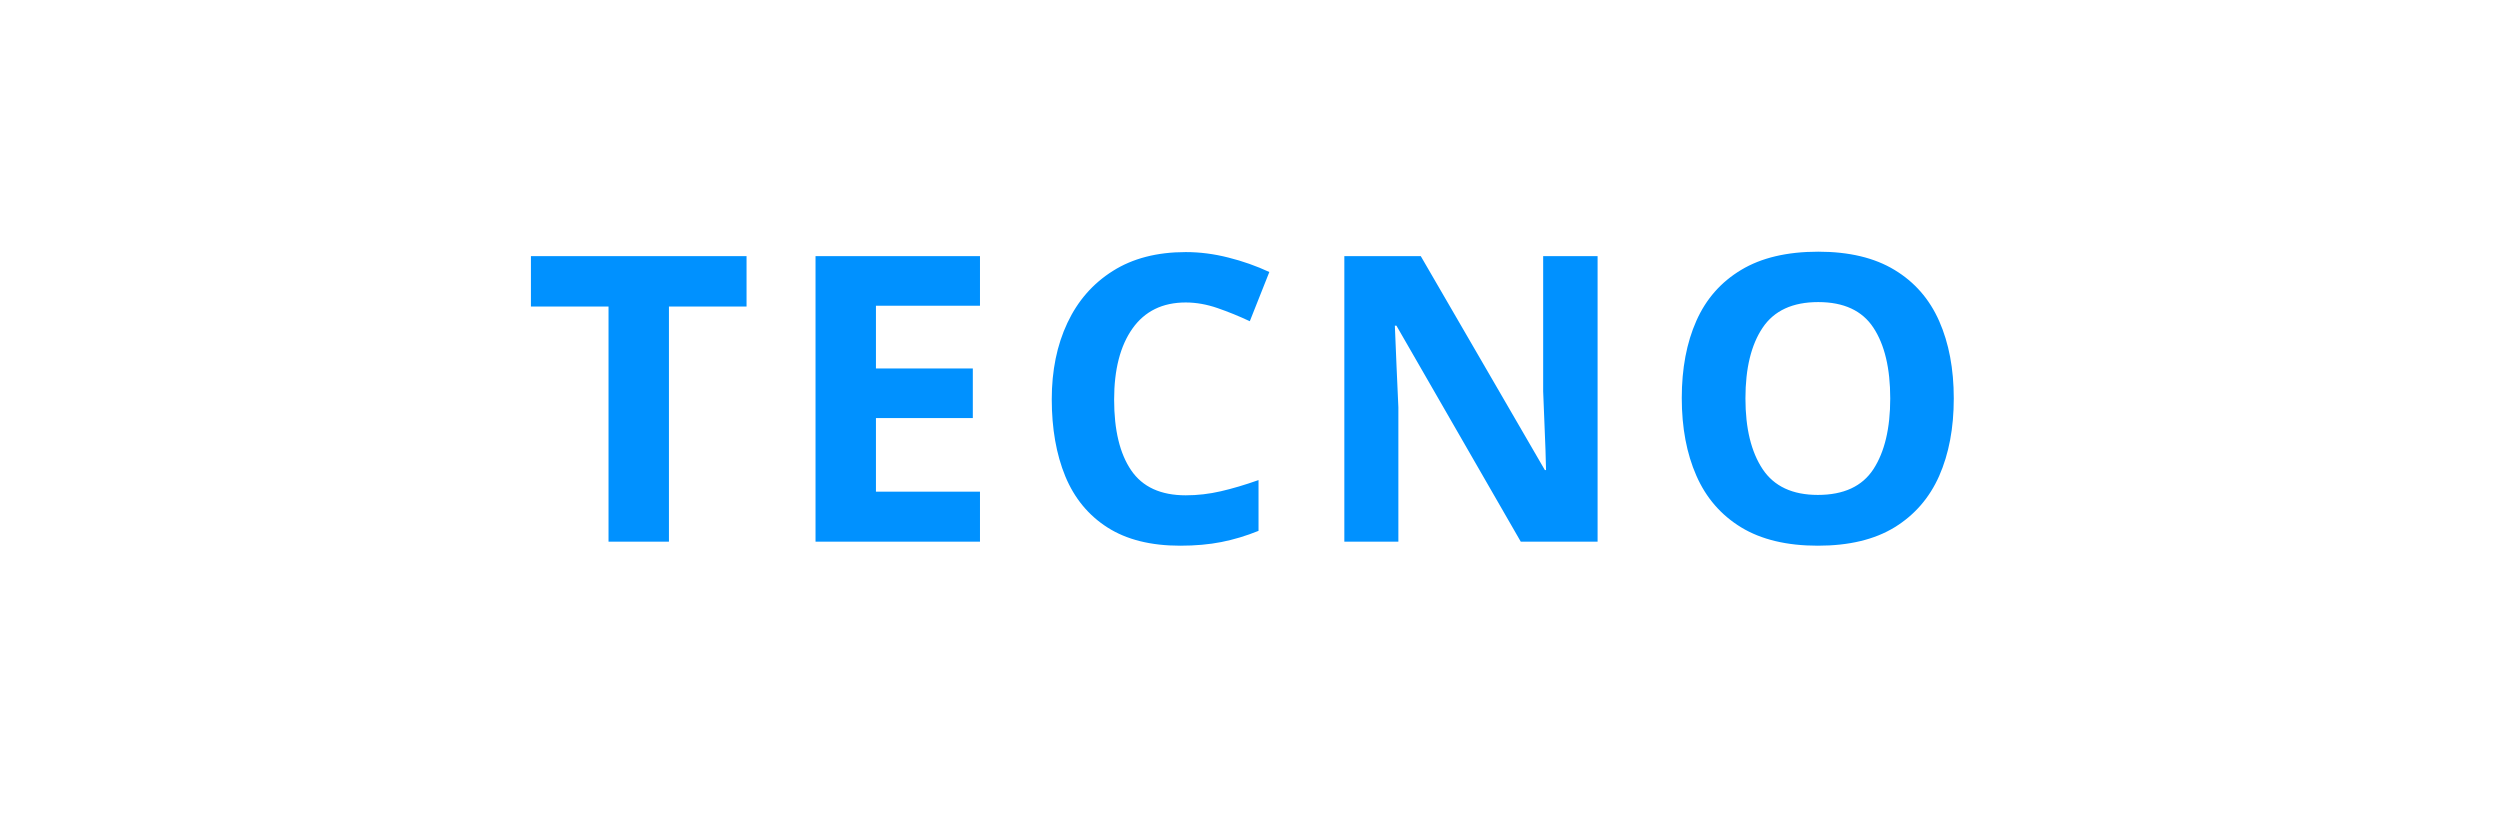
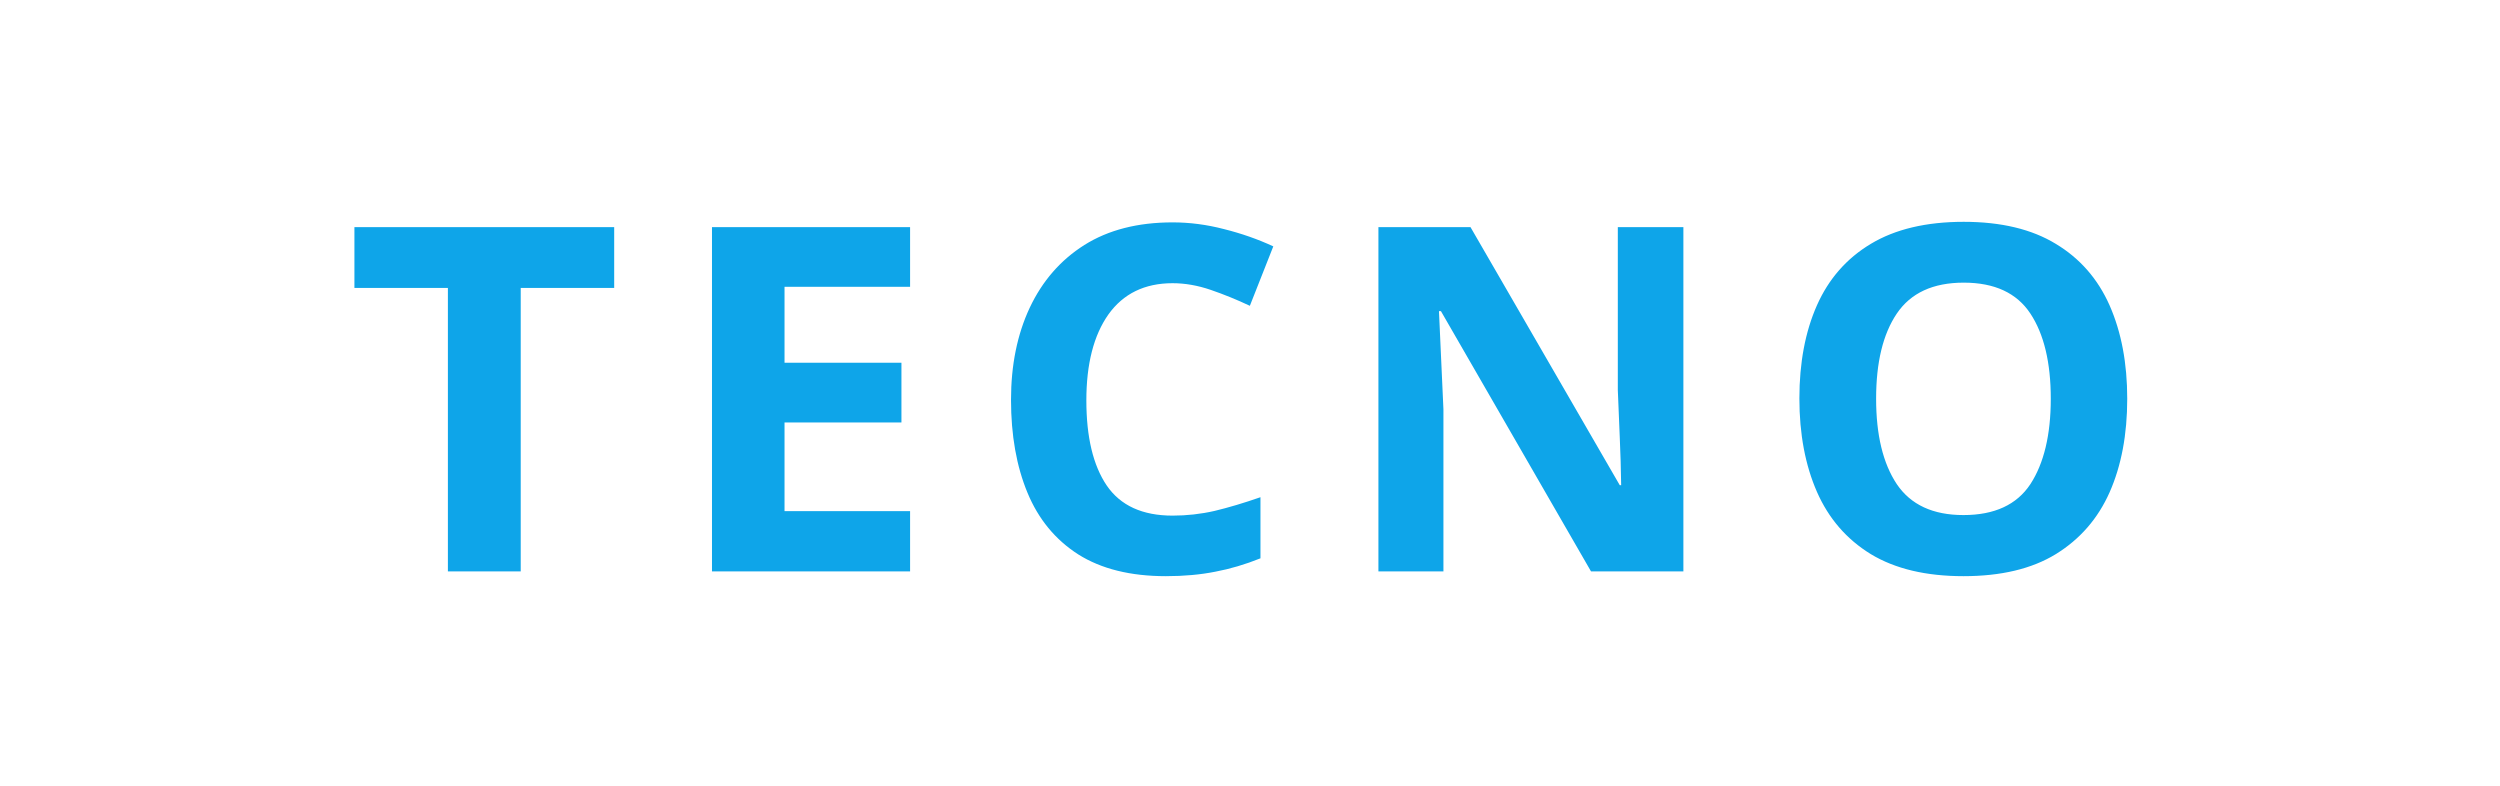
- <svg xmlns="http://www.w3.org/2000/svg" viewBox="0 0 300 100" width="100%" height="100%">
-   <text x="50%" y="65%" font-family="system-ui, sans-serif" font-weight="900" font-size="48" fill="#0091ff" text-anchor="middle" letter-spacing="3">TECNO</text>
+ <svg xmlns="http://www.w3.org/2000/svg" viewBox="0 0 140 44" width="100%" height="100%">
+   <text x="50%" y="32" font-family="'Arial Black', sans-serif" font-weight="900" font-size="27" fill="#0ea5e9" text-anchor="middle" letter-spacing="2.5">TECNO</text>
</svg>
